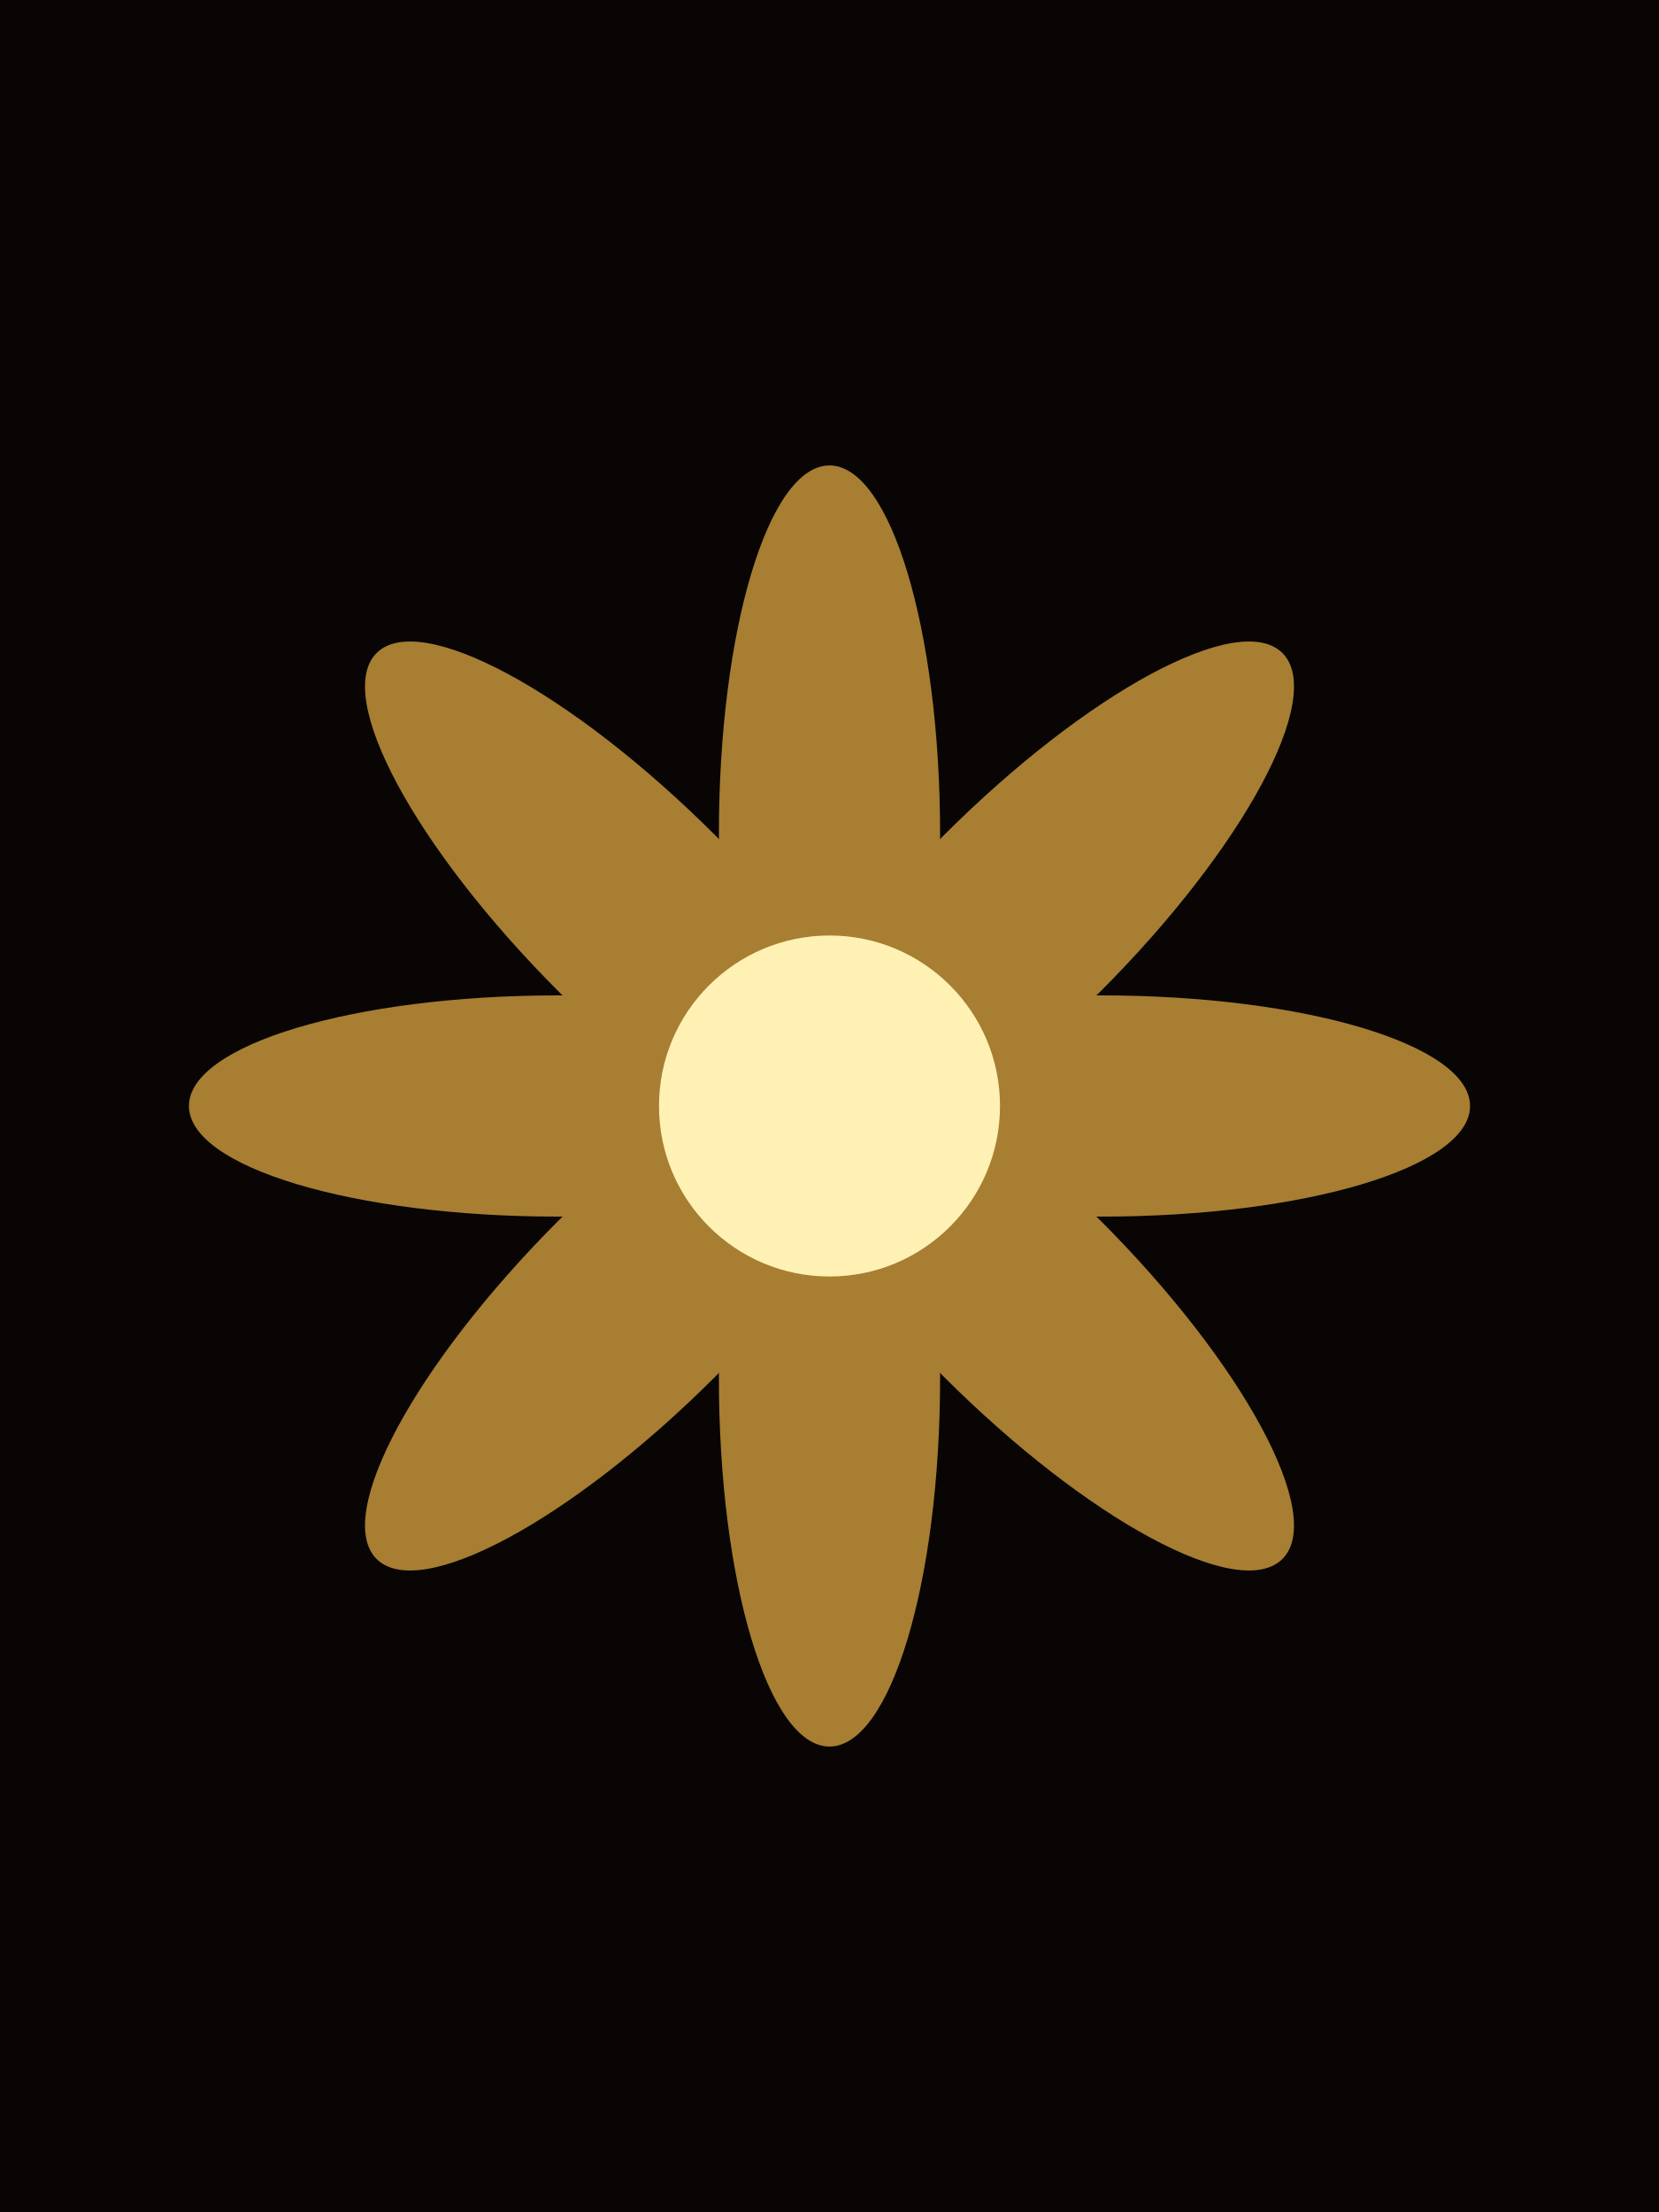
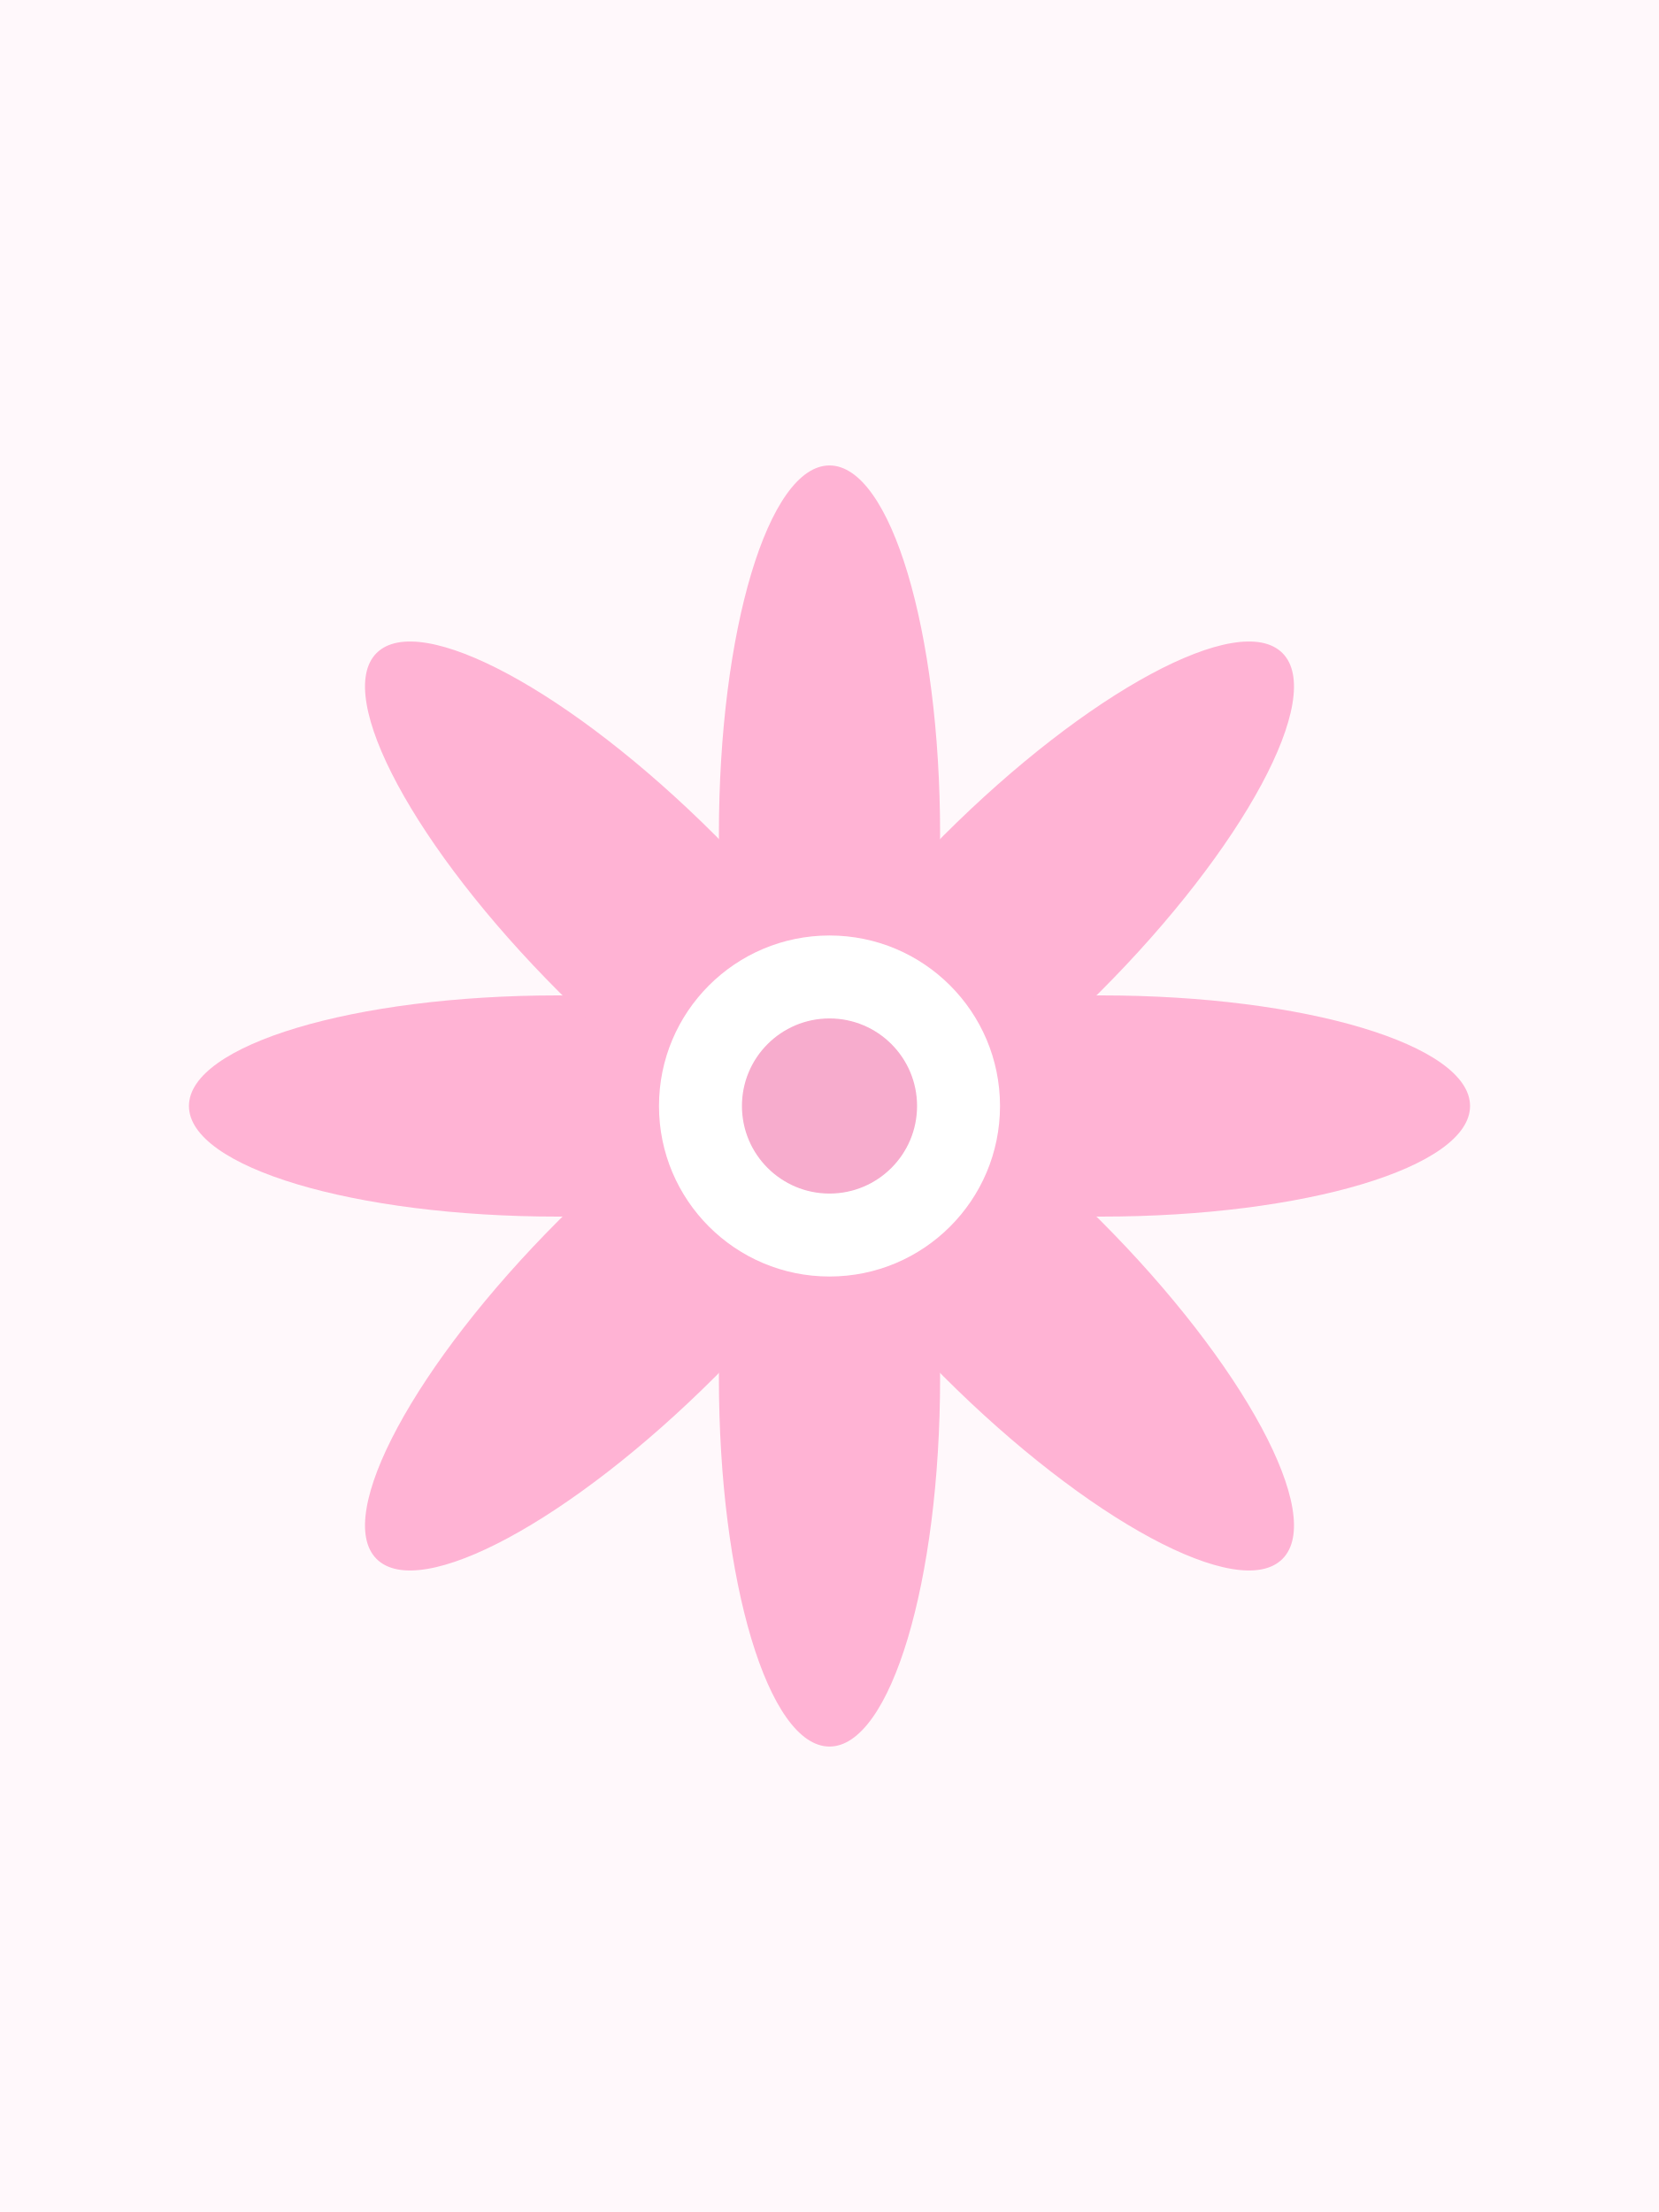
- <svg xmlns="http://www.w3.org/2000/svg" viewBox="0 0 720 960" role="img" aria-label="Floral wedding details">
-   <rect width="720" height="960" fill="#080504" />
+ <svg xmlns="http://www.w3.org/2000/svg" viewBox="0 0 720 960" role="img" aria-label="Pink floral wedding details">
+   <rect width="720" height="960" fill="#fff8fb" />
  <g transform="translate(360 480)">
-     <g fill="#d9a441" opacity=".76">
+     <g fill="#ff9ec8" opacity=".76">
      <ellipse rx="48" ry="160" transform="rotate(0) translate(0 -118)" />
      <ellipse rx="48" ry="160" transform="rotate(45) translate(0 -118)" />
      <ellipse rx="48" ry="160" transform="rotate(90) translate(0 -118)" />
      <ellipse rx="48" ry="160" transform="rotate(135) translate(0 -118)" />
      <ellipse rx="48" ry="160" transform="rotate(180) translate(0 -118)" />
      <ellipse rx="48" ry="160" transform="rotate(225) translate(0 -118)" />
      <ellipse rx="48" ry="160" transform="rotate(270) translate(0 -118)" />
      <ellipse rx="48" ry="160" transform="rotate(315) translate(0 -118)" />
    </g>
-     <circle r="74" fill="#fff0b4" />
+     <circle r="74" fill="#ffffff" />
+     <circle r="38" fill="#f05f9f" opacity=".52" />
  </g>
</svg>
